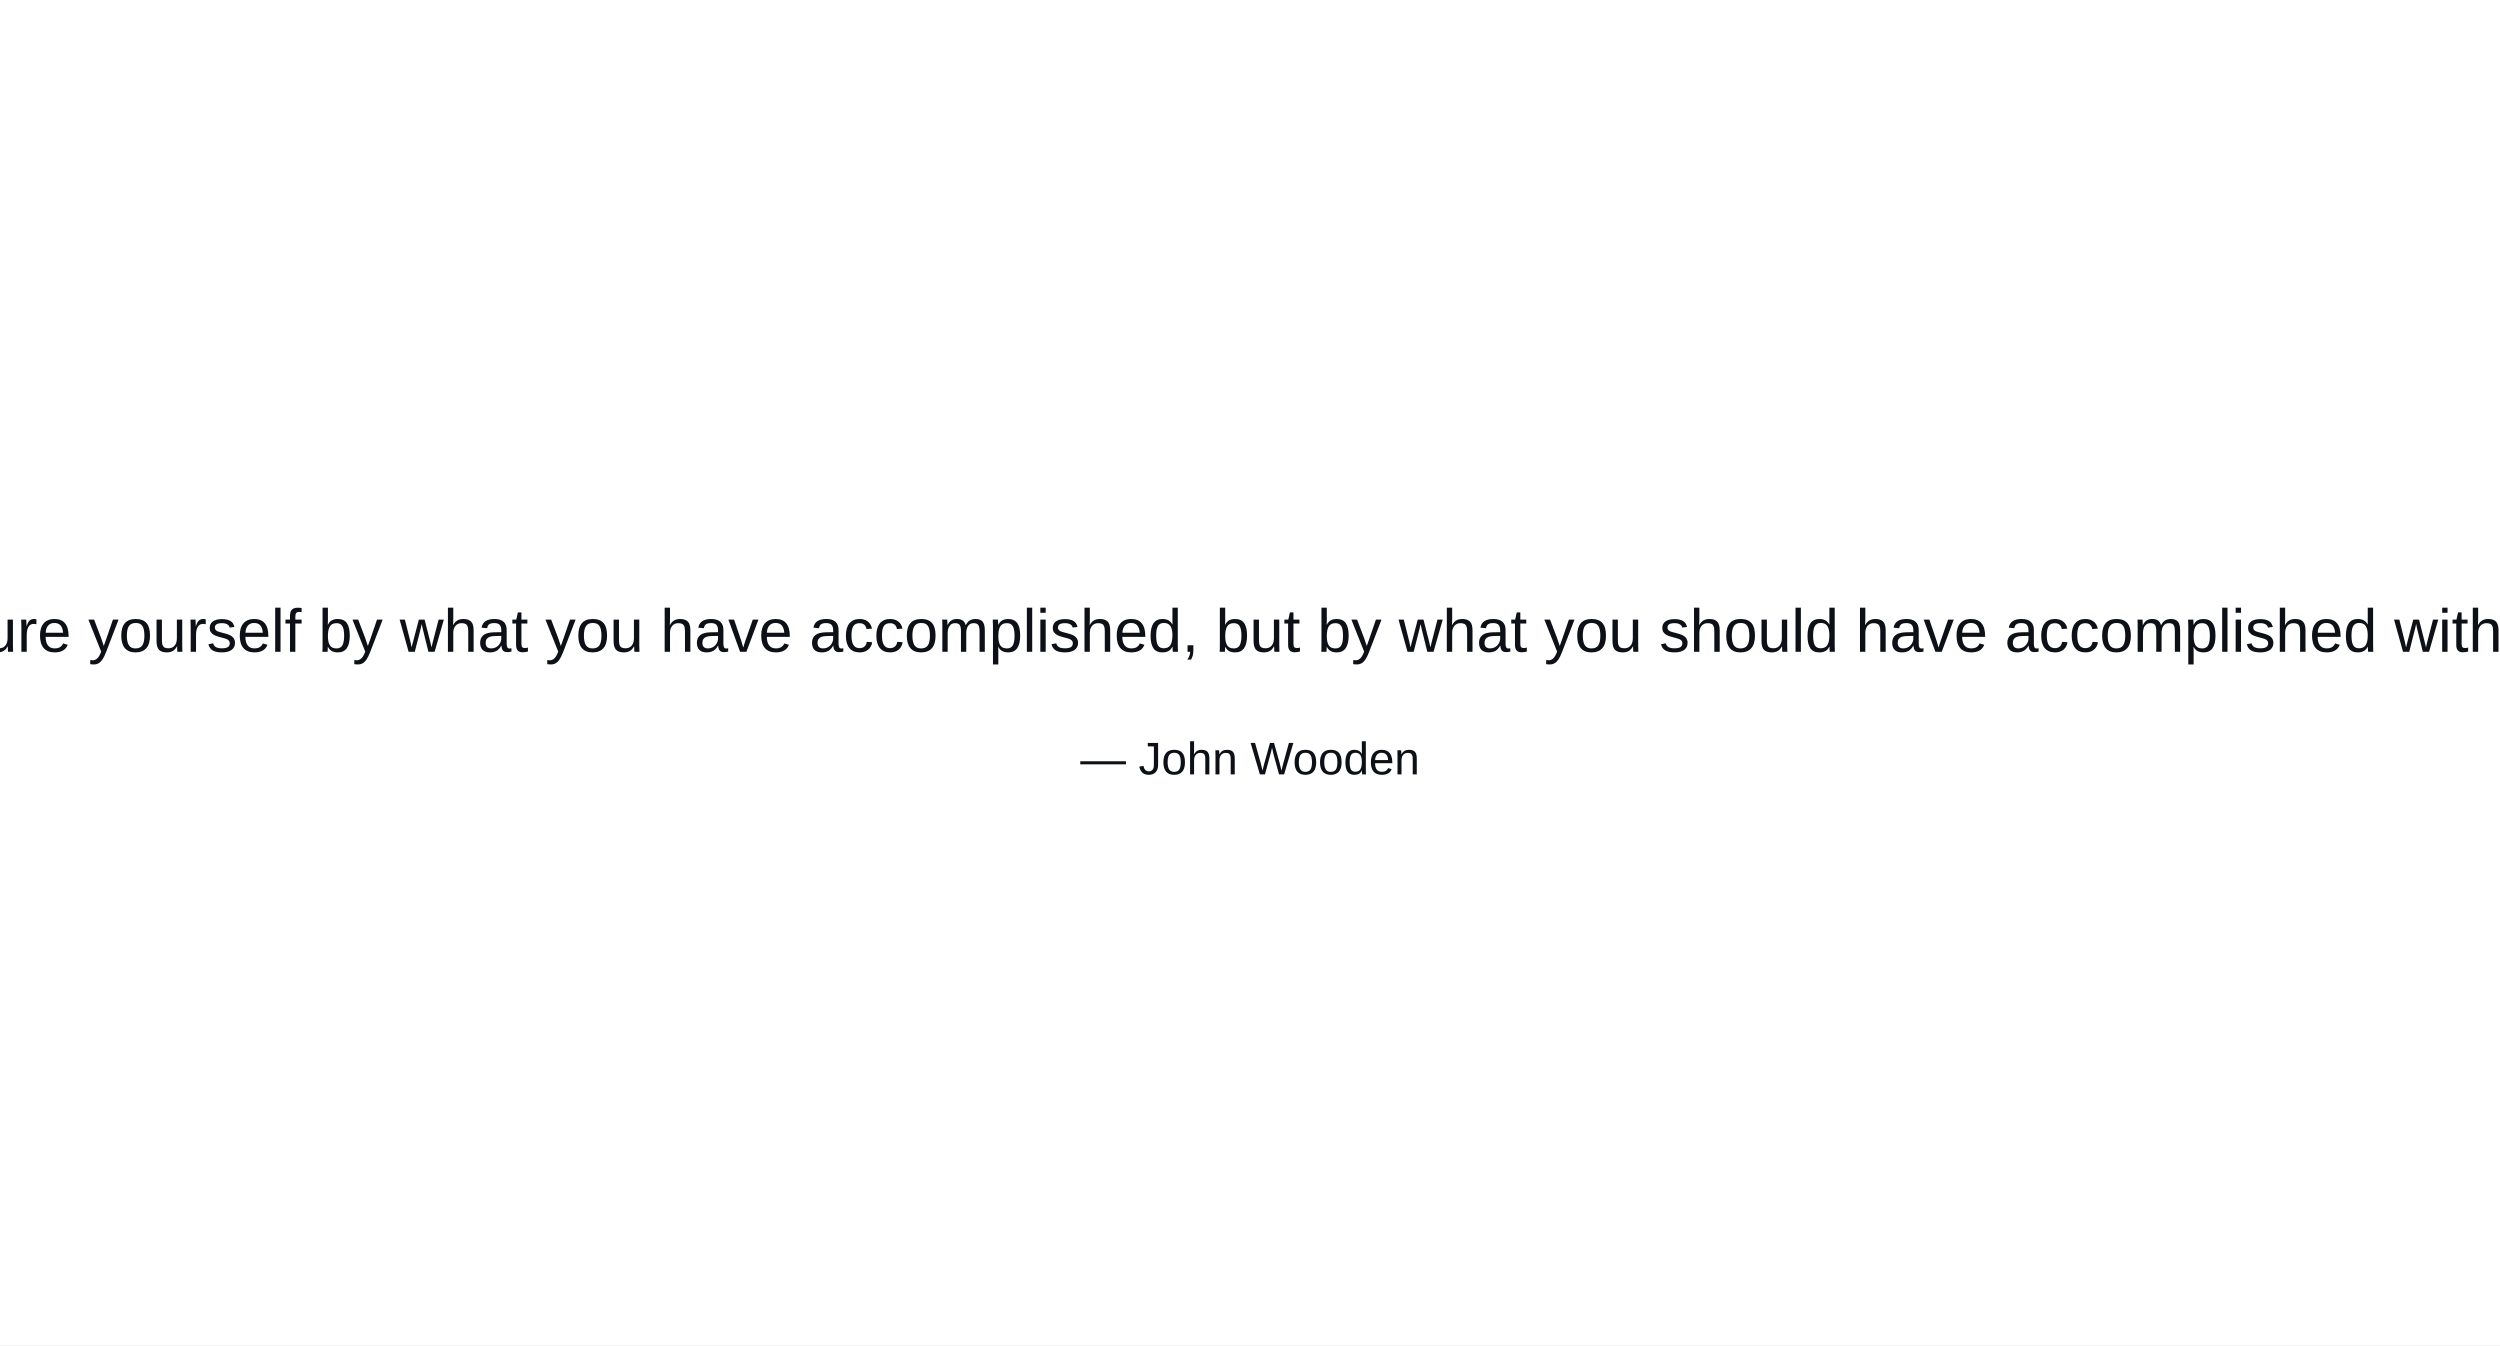
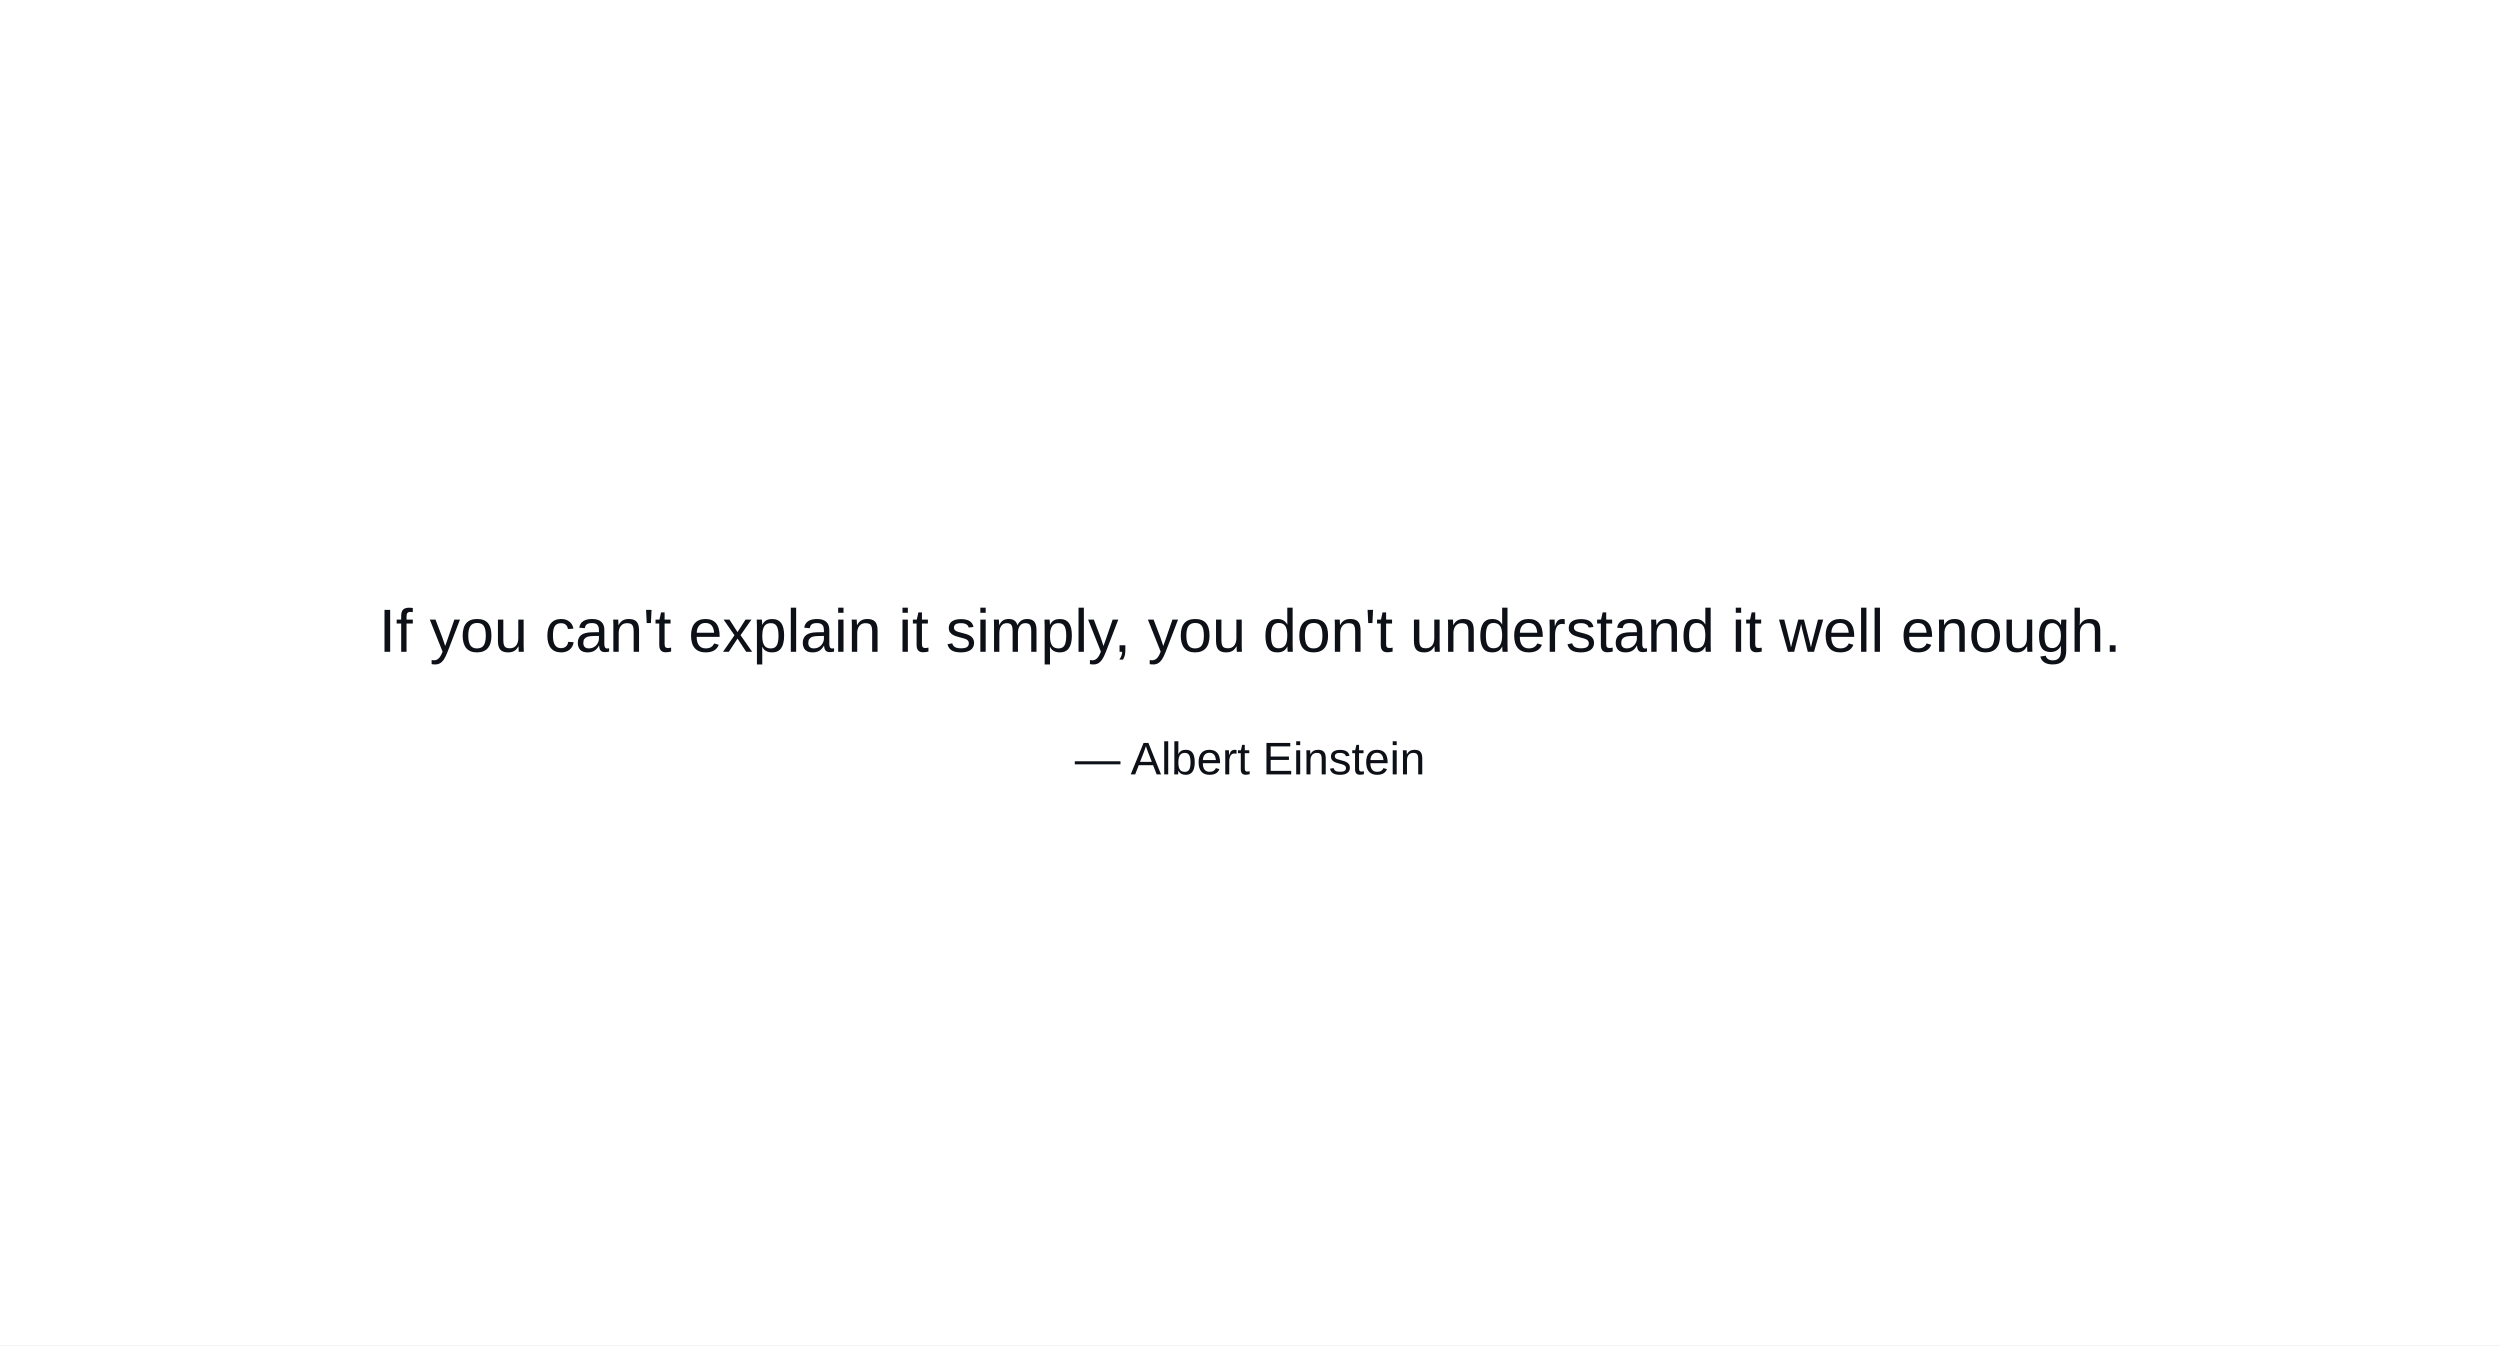
<svg xmlns="http://www.w3.org/2000/svg" width="985px" height="530px">
  <rect width="100%" height="100%" fill="#ffffff" />
-   <text x="492.5" y="250" font-family="Arial" font-size="24" fill="#0d1117" text-anchor="middle" dominant-baseline="middle" id="quote">Don't measure yourself by what you have accomplished, but by what you should have accomplished with your ability.</text>
-   <text x="492.5" y="300" font-family="Arial" font-size="18" fill="#0d1117" text-anchor="middle" dominant-baseline="middle" id="author">— John Wooden</text>
+   <text x="492.5" y="250" font-family="Arial" font-size="24" fill="#0d1117" text-anchor="middle" dominant-baseline="middle" id="quote">If you can't explain it simply, you don't understand it well enough.</text>
+   <text x="492.5" y="300" font-family="Arial" font-size="18" fill="#0d1117" text-anchor="middle" dominant-baseline="middle" id="author">— Albert Einstein</text>
</svg>
